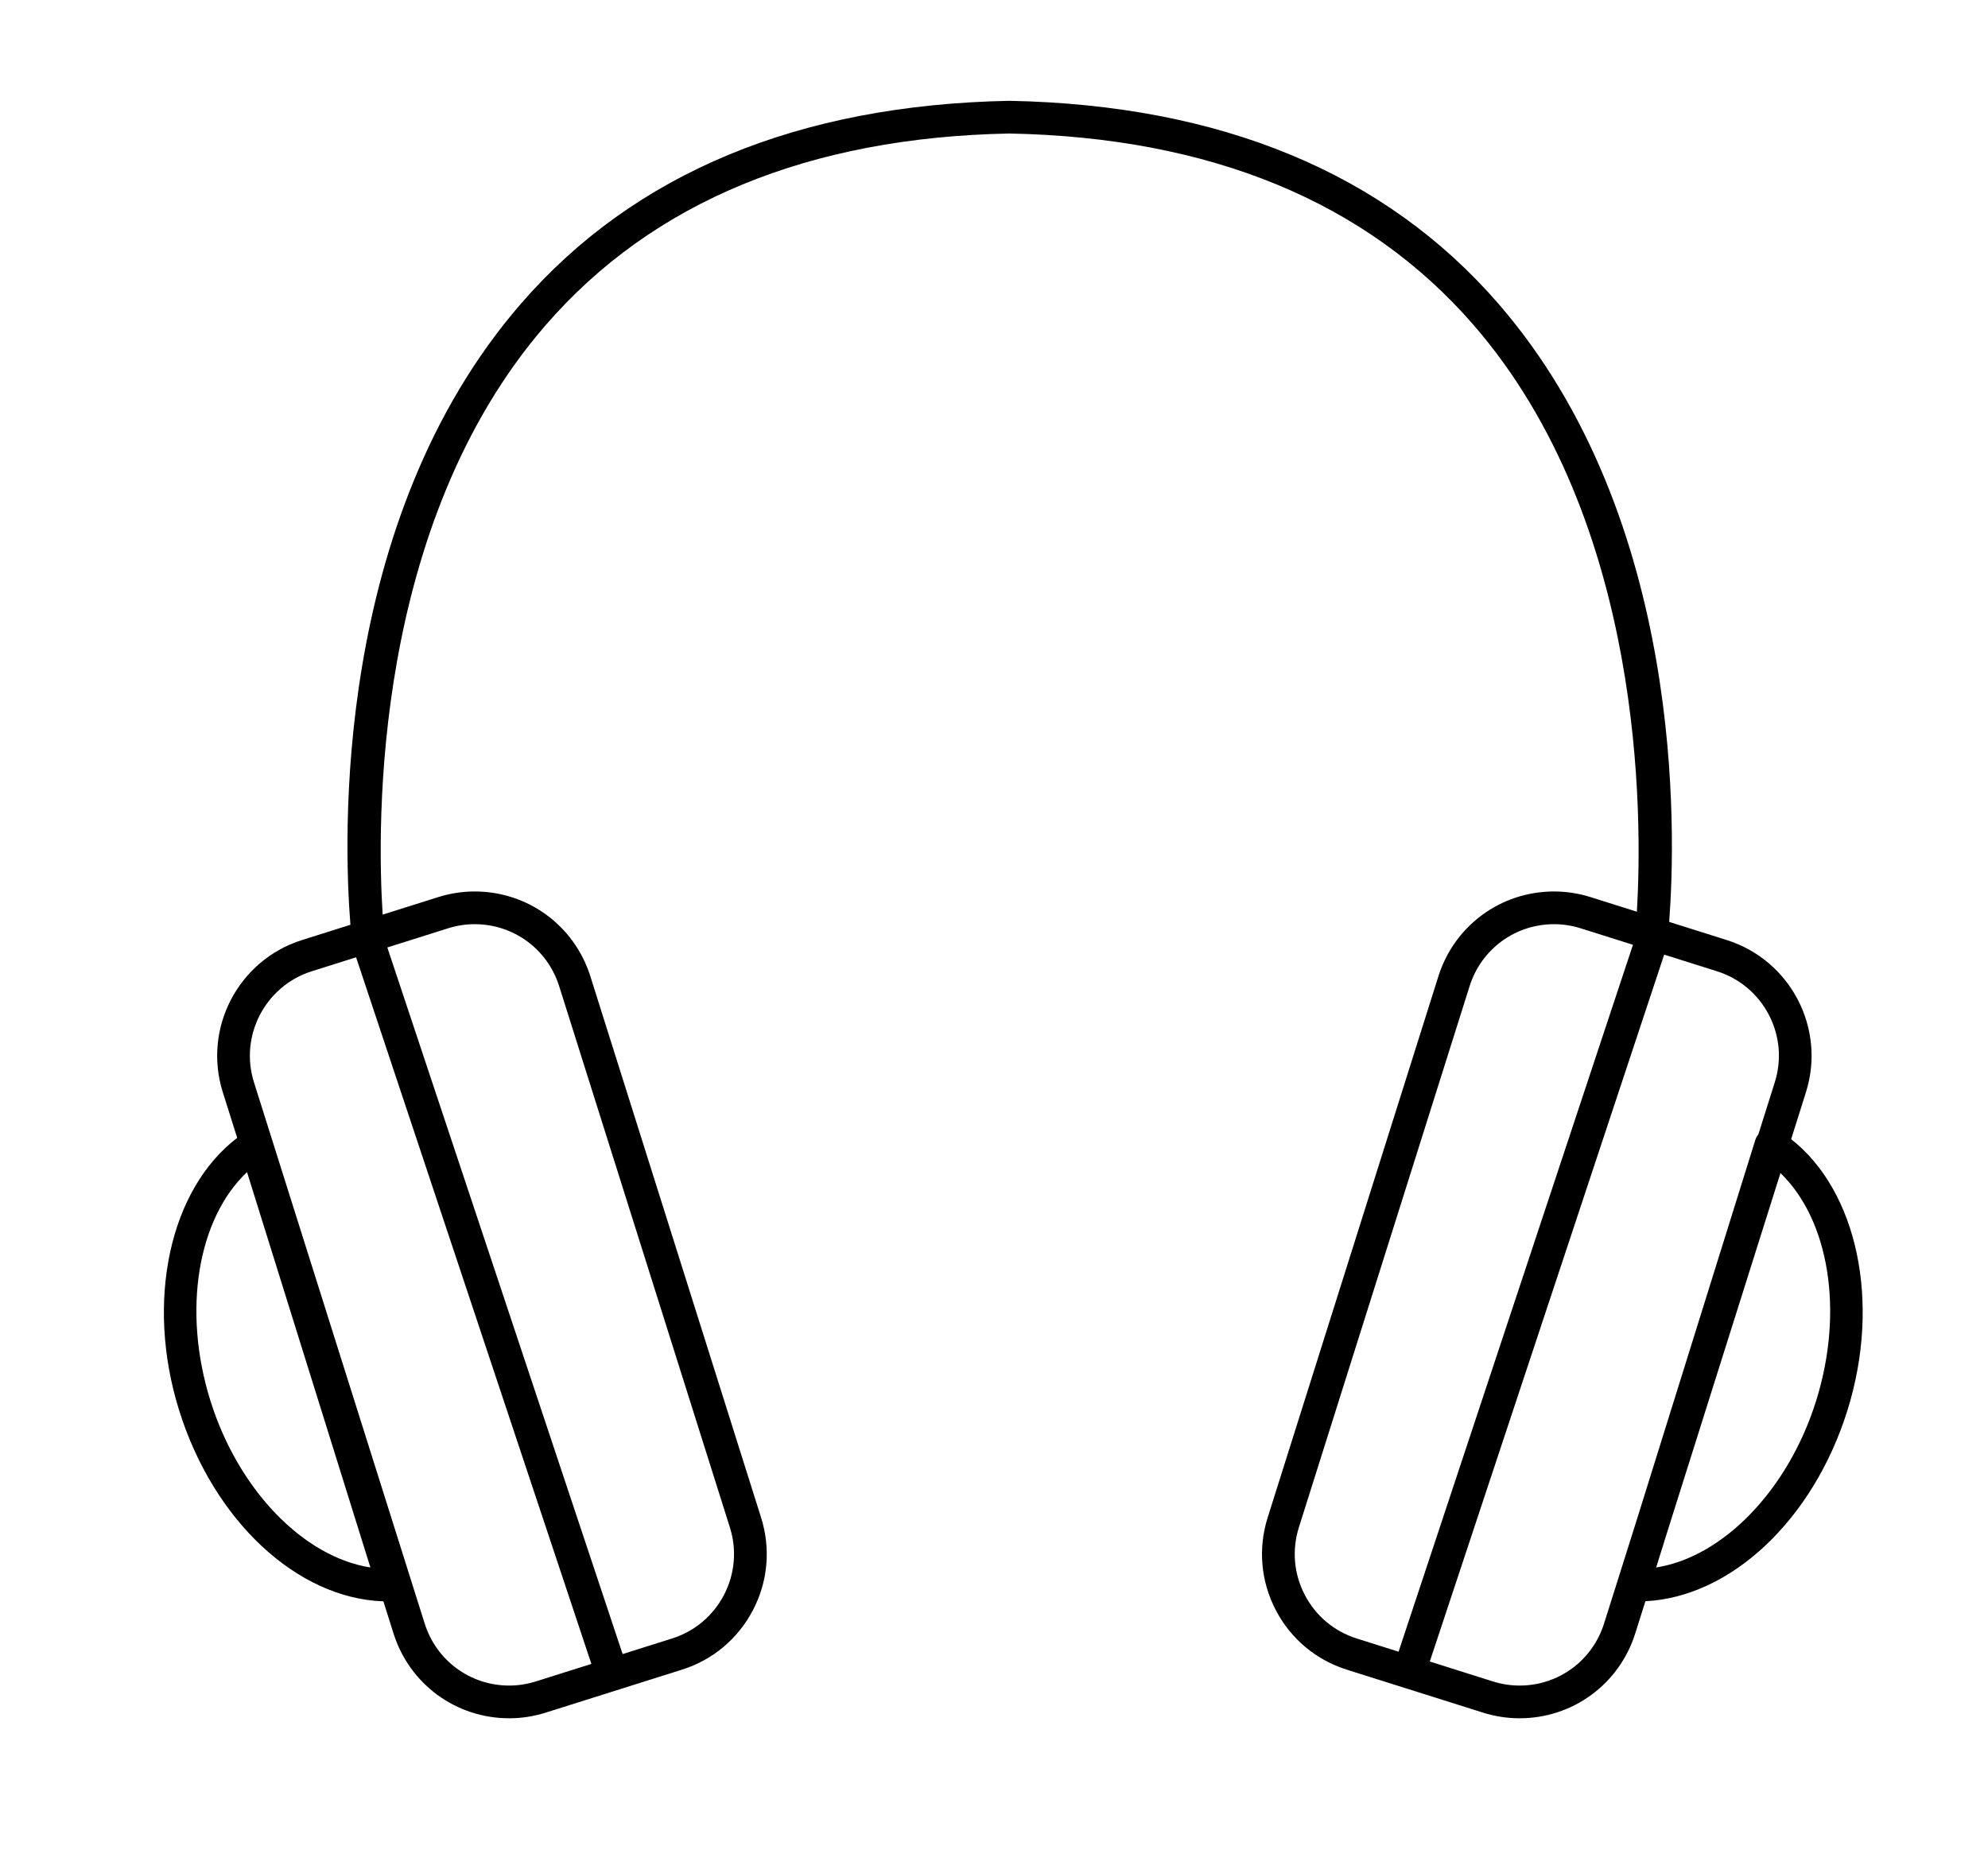
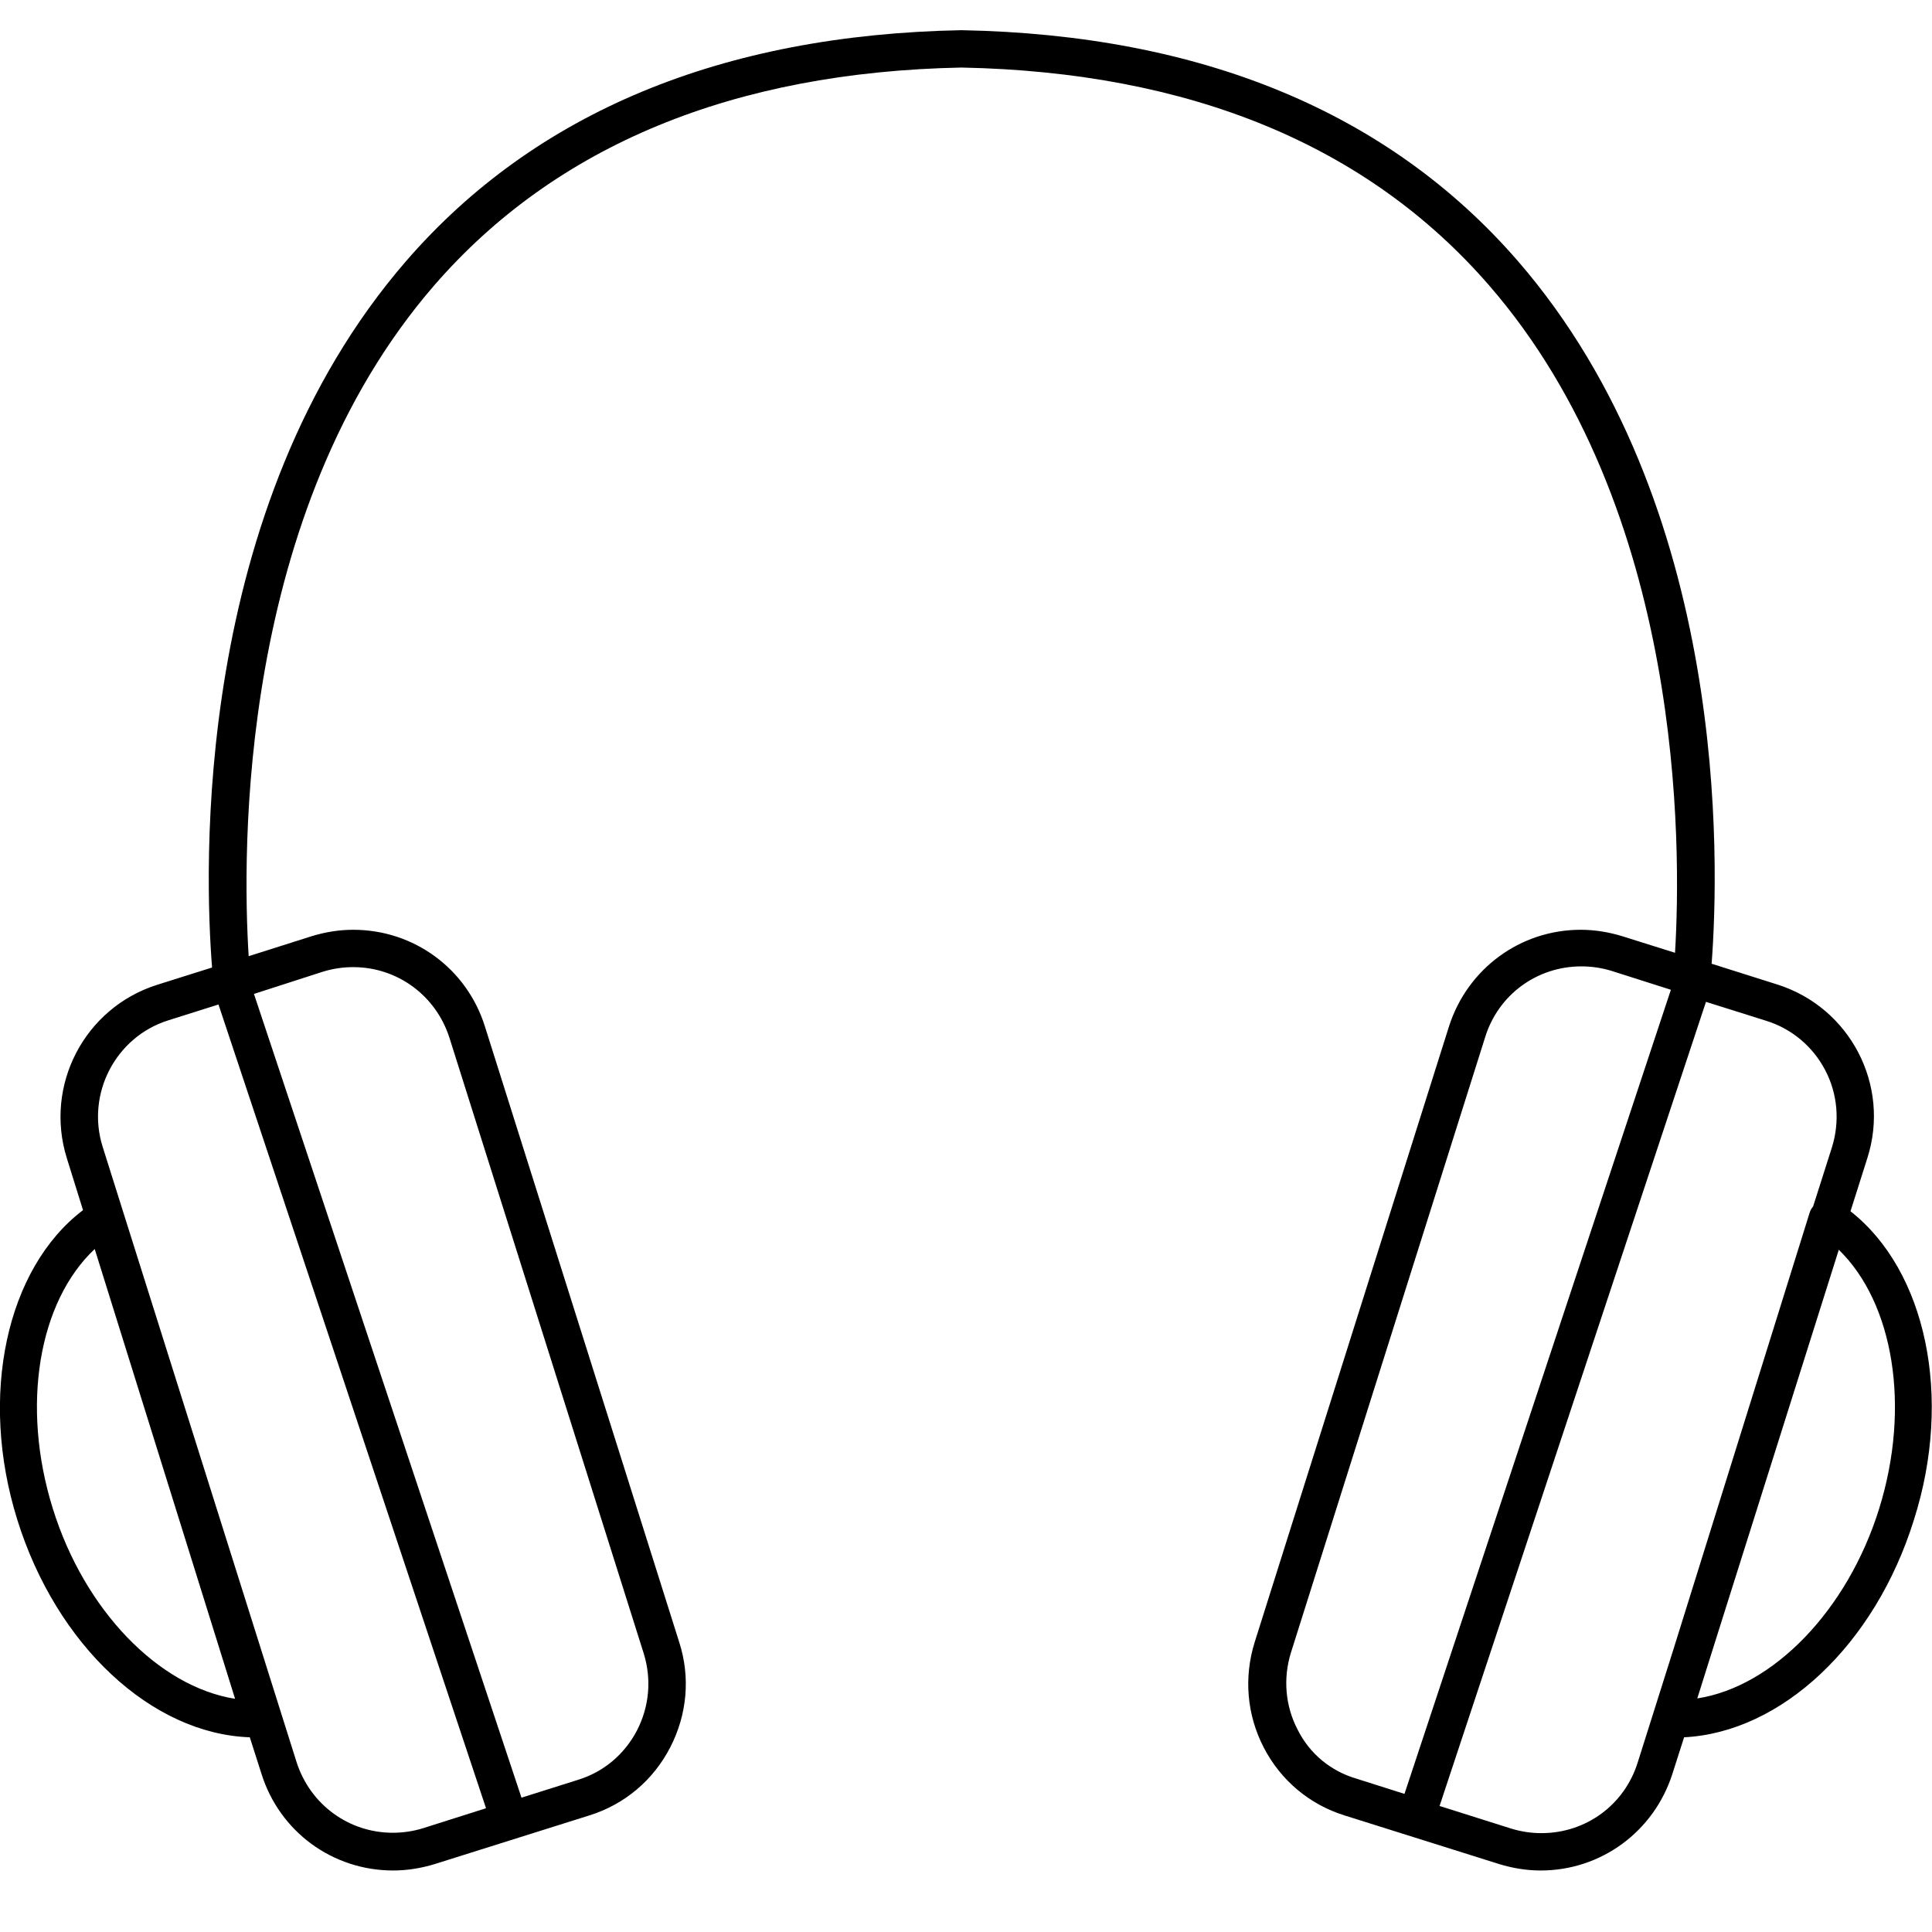
- <svg xmlns="http://www.w3.org/2000/svg" version="1.1" id="Layer_4" x="0px" y="0px" width="243px" height="229px" viewBox="15.917 -7.5 243 229" enable-background="new 15.917 -7.5 243 229" xml:space="preserve">
-   <path d="M234.855,131.78l1.811-5.744c2.459-7.798-1.884-16.142-9.682-18.601l-7.039-2.219c0.824-10.794,1.93-49.304-20.897-75.612  C185.21,13.658,165.133,5.321,139.294,4.826c-25.761,0.496-45.839,8.832-59.676,24.778C56.535,56.208,57.927,95.29,58.751,105.569  l-5.92,1.867c-7.797,2.459-12.141,10.803-9.682,18.601l1.762,5.587c-8.253,6.287-11.259,19.973-7.102,33.3  c4.216,13.513,14.421,23.006,24.971,23.364l1.238,3.926c1.956,6.204,7.637,10.372,14.137,10.372c1.51,0,3.011-0.232,4.463-0.69  l16.647-5.25c3.778-1.19,6.865-3.781,8.694-7.295c1.829-3.513,2.18-7.527,0.988-11.305l-20.868-66.178  c-1.956-6.204-7.637-10.372-14.137-10.372c-1.509,0-3.011,0.232-4.463,0.69l-6.788,2.14c-0.704-11.029-1.232-47.689,19.95-72.101  c13.063-15.055,32.15-22.928,56.655-23.401c24.573,0.473,43.655,8.34,56.717,23.384c20.955,24.134,20.67,60.319,19.985,71.763  l-5.661-1.785c-1.451-0.458-2.953-0.69-4.463-0.69c-6.5,0-12.182,4.169-14.137,10.372l-20.869,66.178  c-1.191,3.777-0.84,7.792,0.989,11.306c1.829,3.513,4.916,6.104,8.693,7.294l16.647,5.25c1.451,0.458,2.953,0.69,4.463,0.69h0.001  c6.5,0,12.181-4.168,14.136-10.372l1.243-3.941c10.452-0.511,20.519-9.952,24.699-23.349  C245.862,151.711,242.947,138.14,234.855,131.78z M41.627,163.732c-3.446-11.046-1.529-22.242,4.484-27.924l15.081,48.34  C53.031,182.871,45.042,174.679,41.627,163.732z M81.414,198.081c-1.062,0.335-2.159,0.505-3.26,0.505  c-4.746,0-8.894-3.044-10.323-7.575l-20.869-66.178c-1.795-5.693,1.377-11.787,7.071-13.583l5.41-1.706l28.762,86.395  L81.414,198.081z M70.682,106.001c1.062-0.335,2.159-0.505,3.26-0.505c4.746,0,8.894,3.044,10.323,7.575l20.868,66.178  c0.87,2.758,0.613,5.689-0.722,8.255c-1.335,2.565-3.589,4.457-6.348,5.327l-6.041,1.905l-28.761-86.395L70.682,106.001z   M175.406,187.504c-1.335-2.565-1.592-5.497-0.723-8.255l20.869-66.178c1.429-4.531,5.576-7.575,10.322-7.575  c1.101,0,2.198,0.17,3.26,0.505l6.386,2.014l-28.651,86.43l-5.115-1.613C178.995,191.961,176.742,190.069,175.406,187.504z   M211.984,191.011c-1.429,4.531-5.576,7.575-10.322,7.575c-1.102,0-2.198-0.17-3.26-0.505l-7.717-2.434l28.651-86.43l6.446,2.033  c2.759,0.87,5.013,2.762,6.349,5.327c1.335,2.565,1.592,5.497,0.722,8.256l-2.01,6.376c-0.157,0.194-0.287,0.41-0.364,0.655  l-14.6,46.799L211.984,191.011z M237.921,163.732c-3.415,10.947-11.403,19.14-19.565,20.416l1.33-4.263l13.862-43.961  C239.471,141.64,241.344,152.758,237.921,163.732z" />
+ <svg xmlns="http://www.w3.org/2000/svg" version="1.1" id="Layer_4" x="0px" y="0px" viewBox="0 0 512 512" enable-background="new 0 0 512 512" xml:space="preserve">
+   <path d="M490.4,321l4.5-14.2c6.1-19.2-4.6-39.8-23.9-45.9l-17.4-5.5c2-26.6,4.8-121.6-51.5-186.4C368,29.8,318.5,9.2,254.8,8  c-63.5,1.2-113,21.8-147.1,61.1c-56.9,65.6-53.5,162-51.5,187.3L41.6,261c-19.2,6.1-29.9,26.6-23.9,45.9l4.3,13.8  C1.7,336.1-5.7,369.9,4.6,402.8c10.4,33.3,35.6,56.7,61.6,57.6l3.1,9.7c4.8,15.3,18.8,25.6,34.9,25.6c3.7,0,7.4-0.6,11-1.7l41-12.9  c9.3-2.9,16.9-9.3,21.4-18c4.5-8.7,5.4-18.6,2.4-27.9l-51.5-163.2c-4.8-15.3-18.8-25.6-34.9-25.6c-3.7,0-7.4,0.6-11,1.7l-16.7,5.3  c-1.7-27.2-3-117.6,49.2-177.8c32.2-37.1,79.3-56.5,139.7-57.7c60.6,1.2,107.6,20.6,139.8,57.7c51.7,59.5,51,148.7,49.3,176.9  l-14-4.4c-3.6-1.1-7.3-1.7-11-1.7c-16,0-30,10.3-34.9,25.6l-51.5,163.2c-2.9,9.3-2.1,19.2,2.4,27.9c4.5,8.7,12.1,15.1,21.4,18  l41,12.9c3.6,1.1,7.3,1.7,11,1.7h0c16,0,30-10.3,34.9-25.6l3.1-9.7c25.8-1.3,50.6-24.5,60.9-57.6C517.6,370.2,510.4,336.7,490.4,321  z M14,399.8C5.5,372.6,10.2,345,25.1,331l37.2,119.2C42.1,447,22.4,426.8,14,399.8z M112.1,484.5c-2.6,0.8-5.3,1.2-8,1.2  c-11.7,0-21.9-7.5-25.5-18.7L27.2,303.9c-4.4-14,3.4-29.1,17.4-33.5l13.3-4.2l70.9,213L112.1,484.5z M85.6,257.5  c2.6-0.8,5.3-1.2,8-1.2c11.7,0,21.9,7.5,25.5,18.7l51.5,163.2c2.1,6.8,1.5,14-1.8,20.4c-3.3,6.3-8.8,11-15.7,13.1l-14.9,4.7  l-70.9-213L85.6,257.5z M343.9,458.4c-3.3-6.3-3.9-13.6-1.8-20.4l51.5-163.2c3.5-11.2,13.7-18.7,25.5-18.7c2.7,0,5.4,0.4,8,1.2  l15.7,5l-70.6,213.1l-12.6-4C352.7,469.4,347.1,464.8,343.9,458.4z M434,467.1c-3.5,11.2-13.7,18.7-25.5,18.7c-2.7,0-5.4-0.4-8-1.2  l-19-6l70.6-213.1l15.9,5c6.8,2.1,12.4,6.8,15.7,13.1c3.3,6.3,3.9,13.6,1.8,20.4l-5,15.7c-0.4,0.5-0.7,1-0.9,1.6l-36,115.4  L434,467.1z M498,399.8c-8.4,27-28.1,47.2-48.2,50.3l3.3-10.5l34.2-108.4C501.8,345.3,506.4,372.8,498,399.8z" />
</svg>
